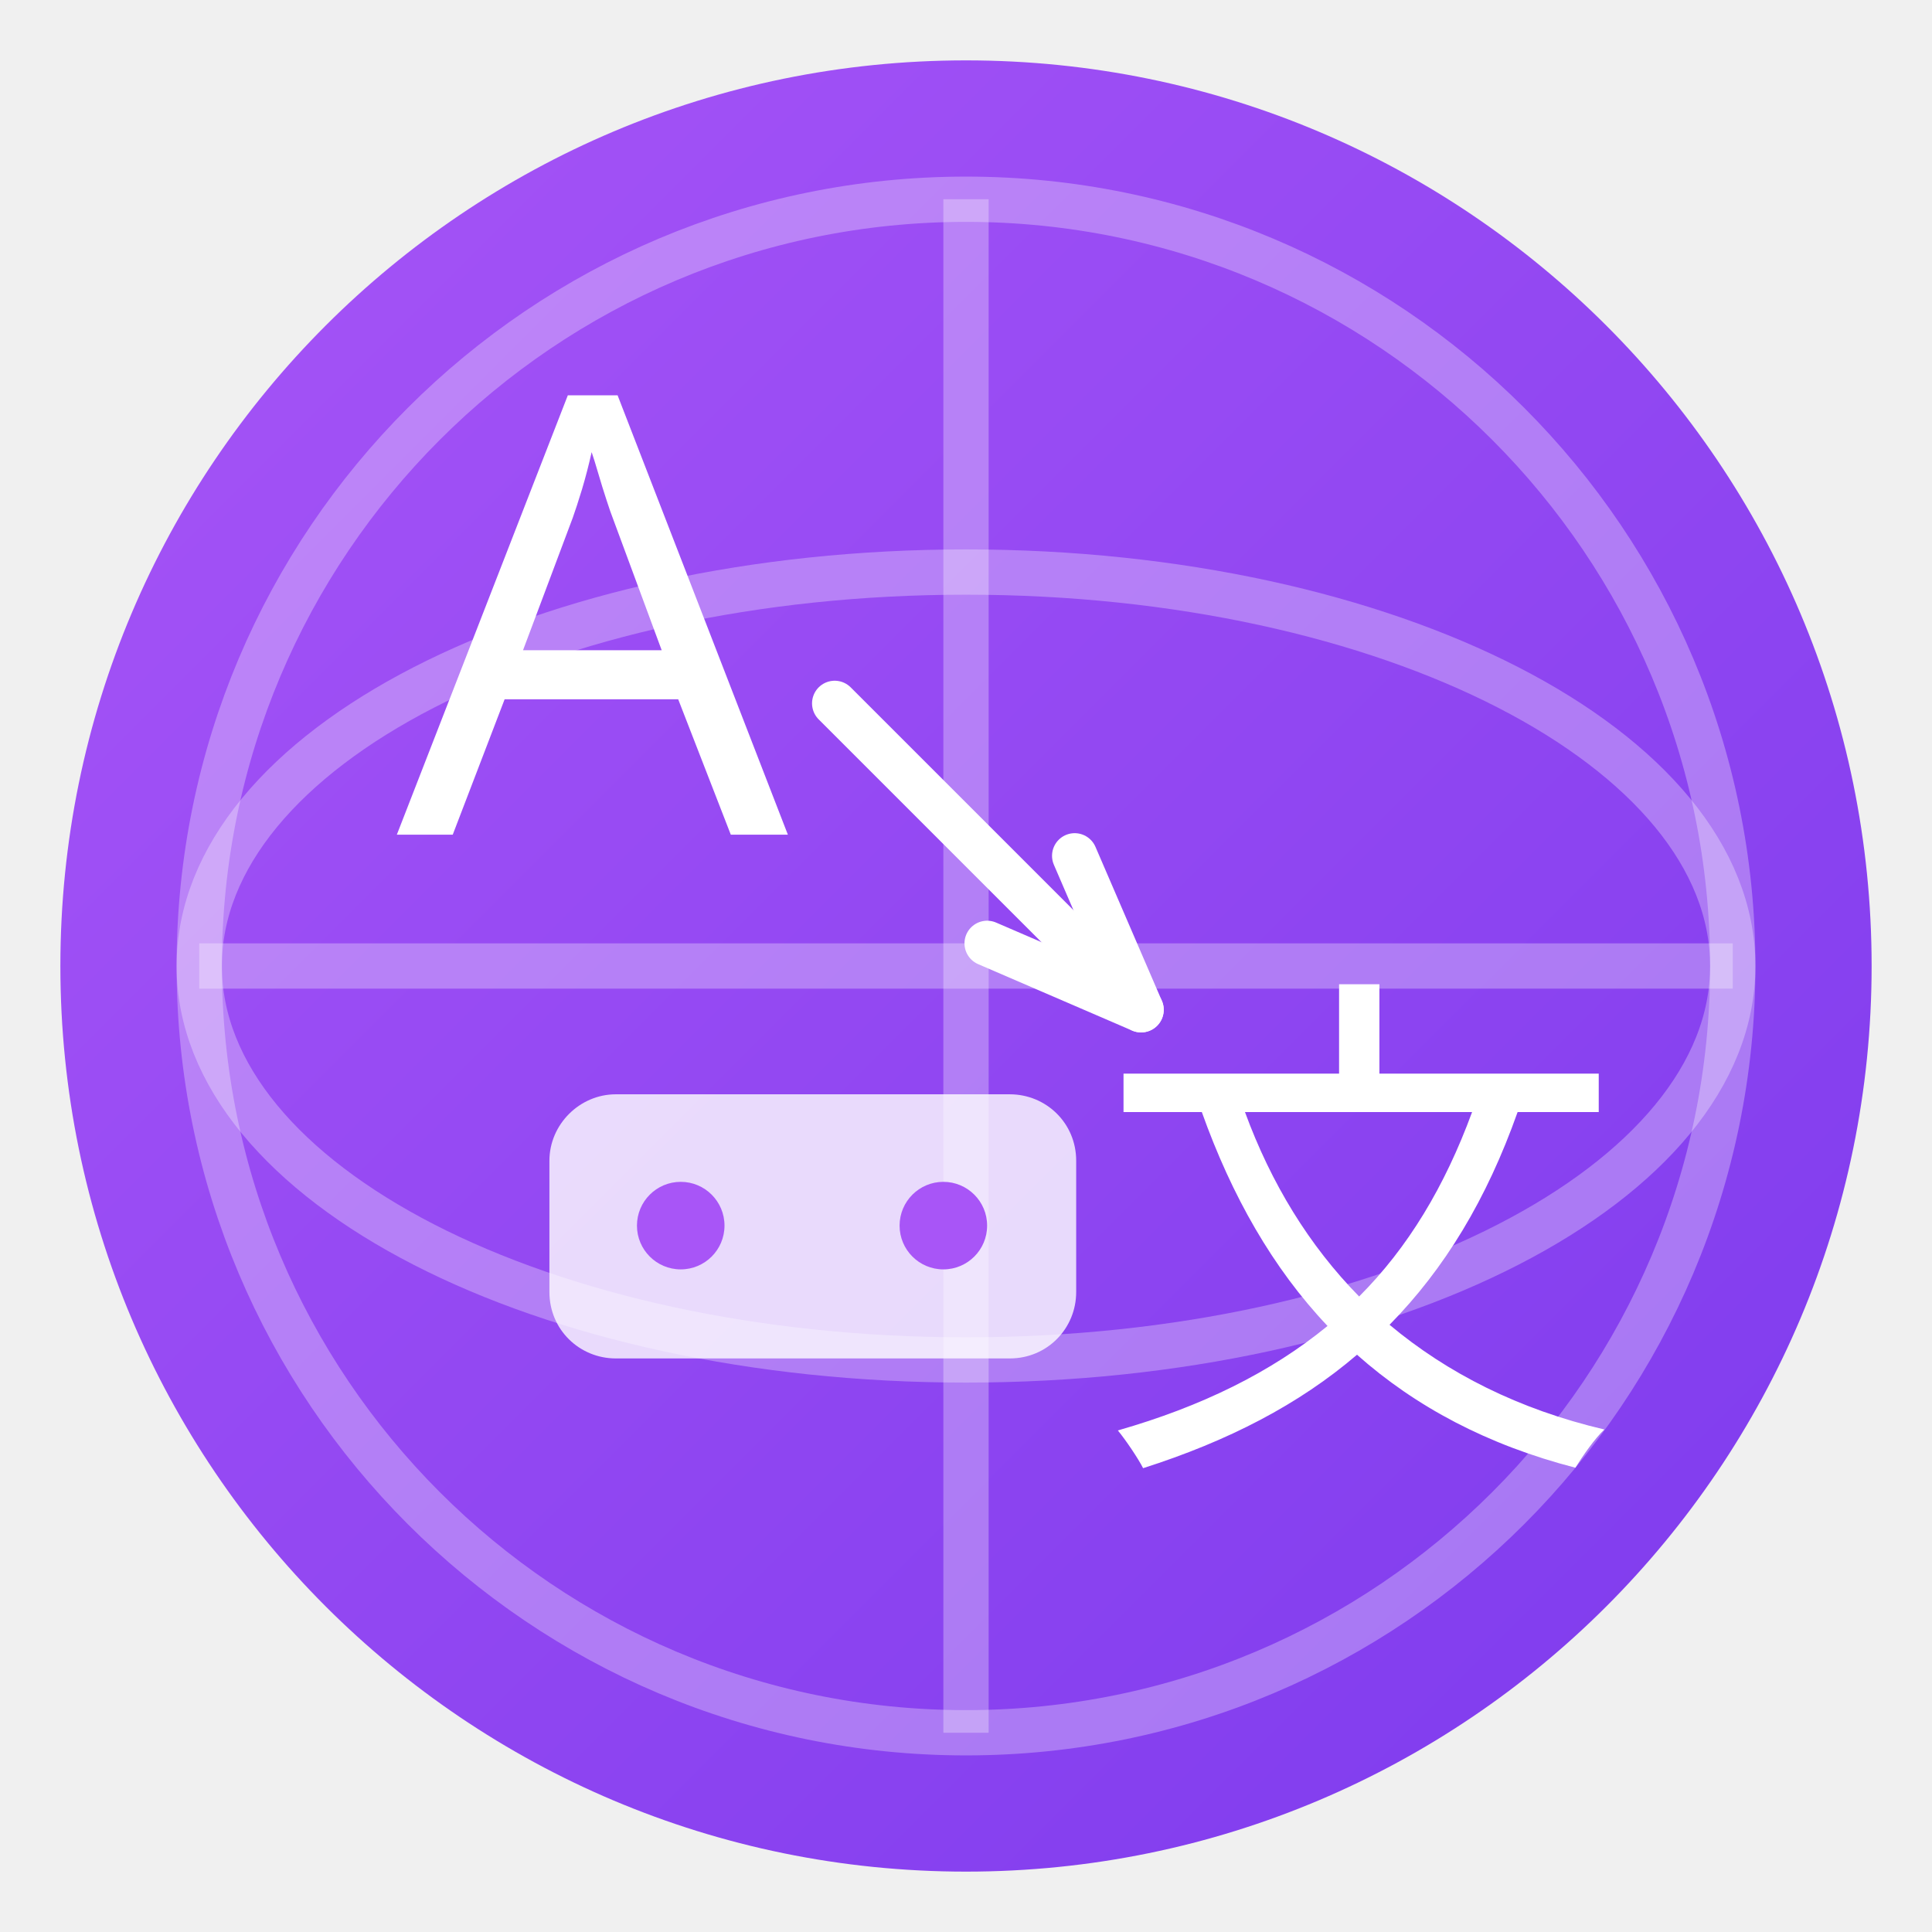
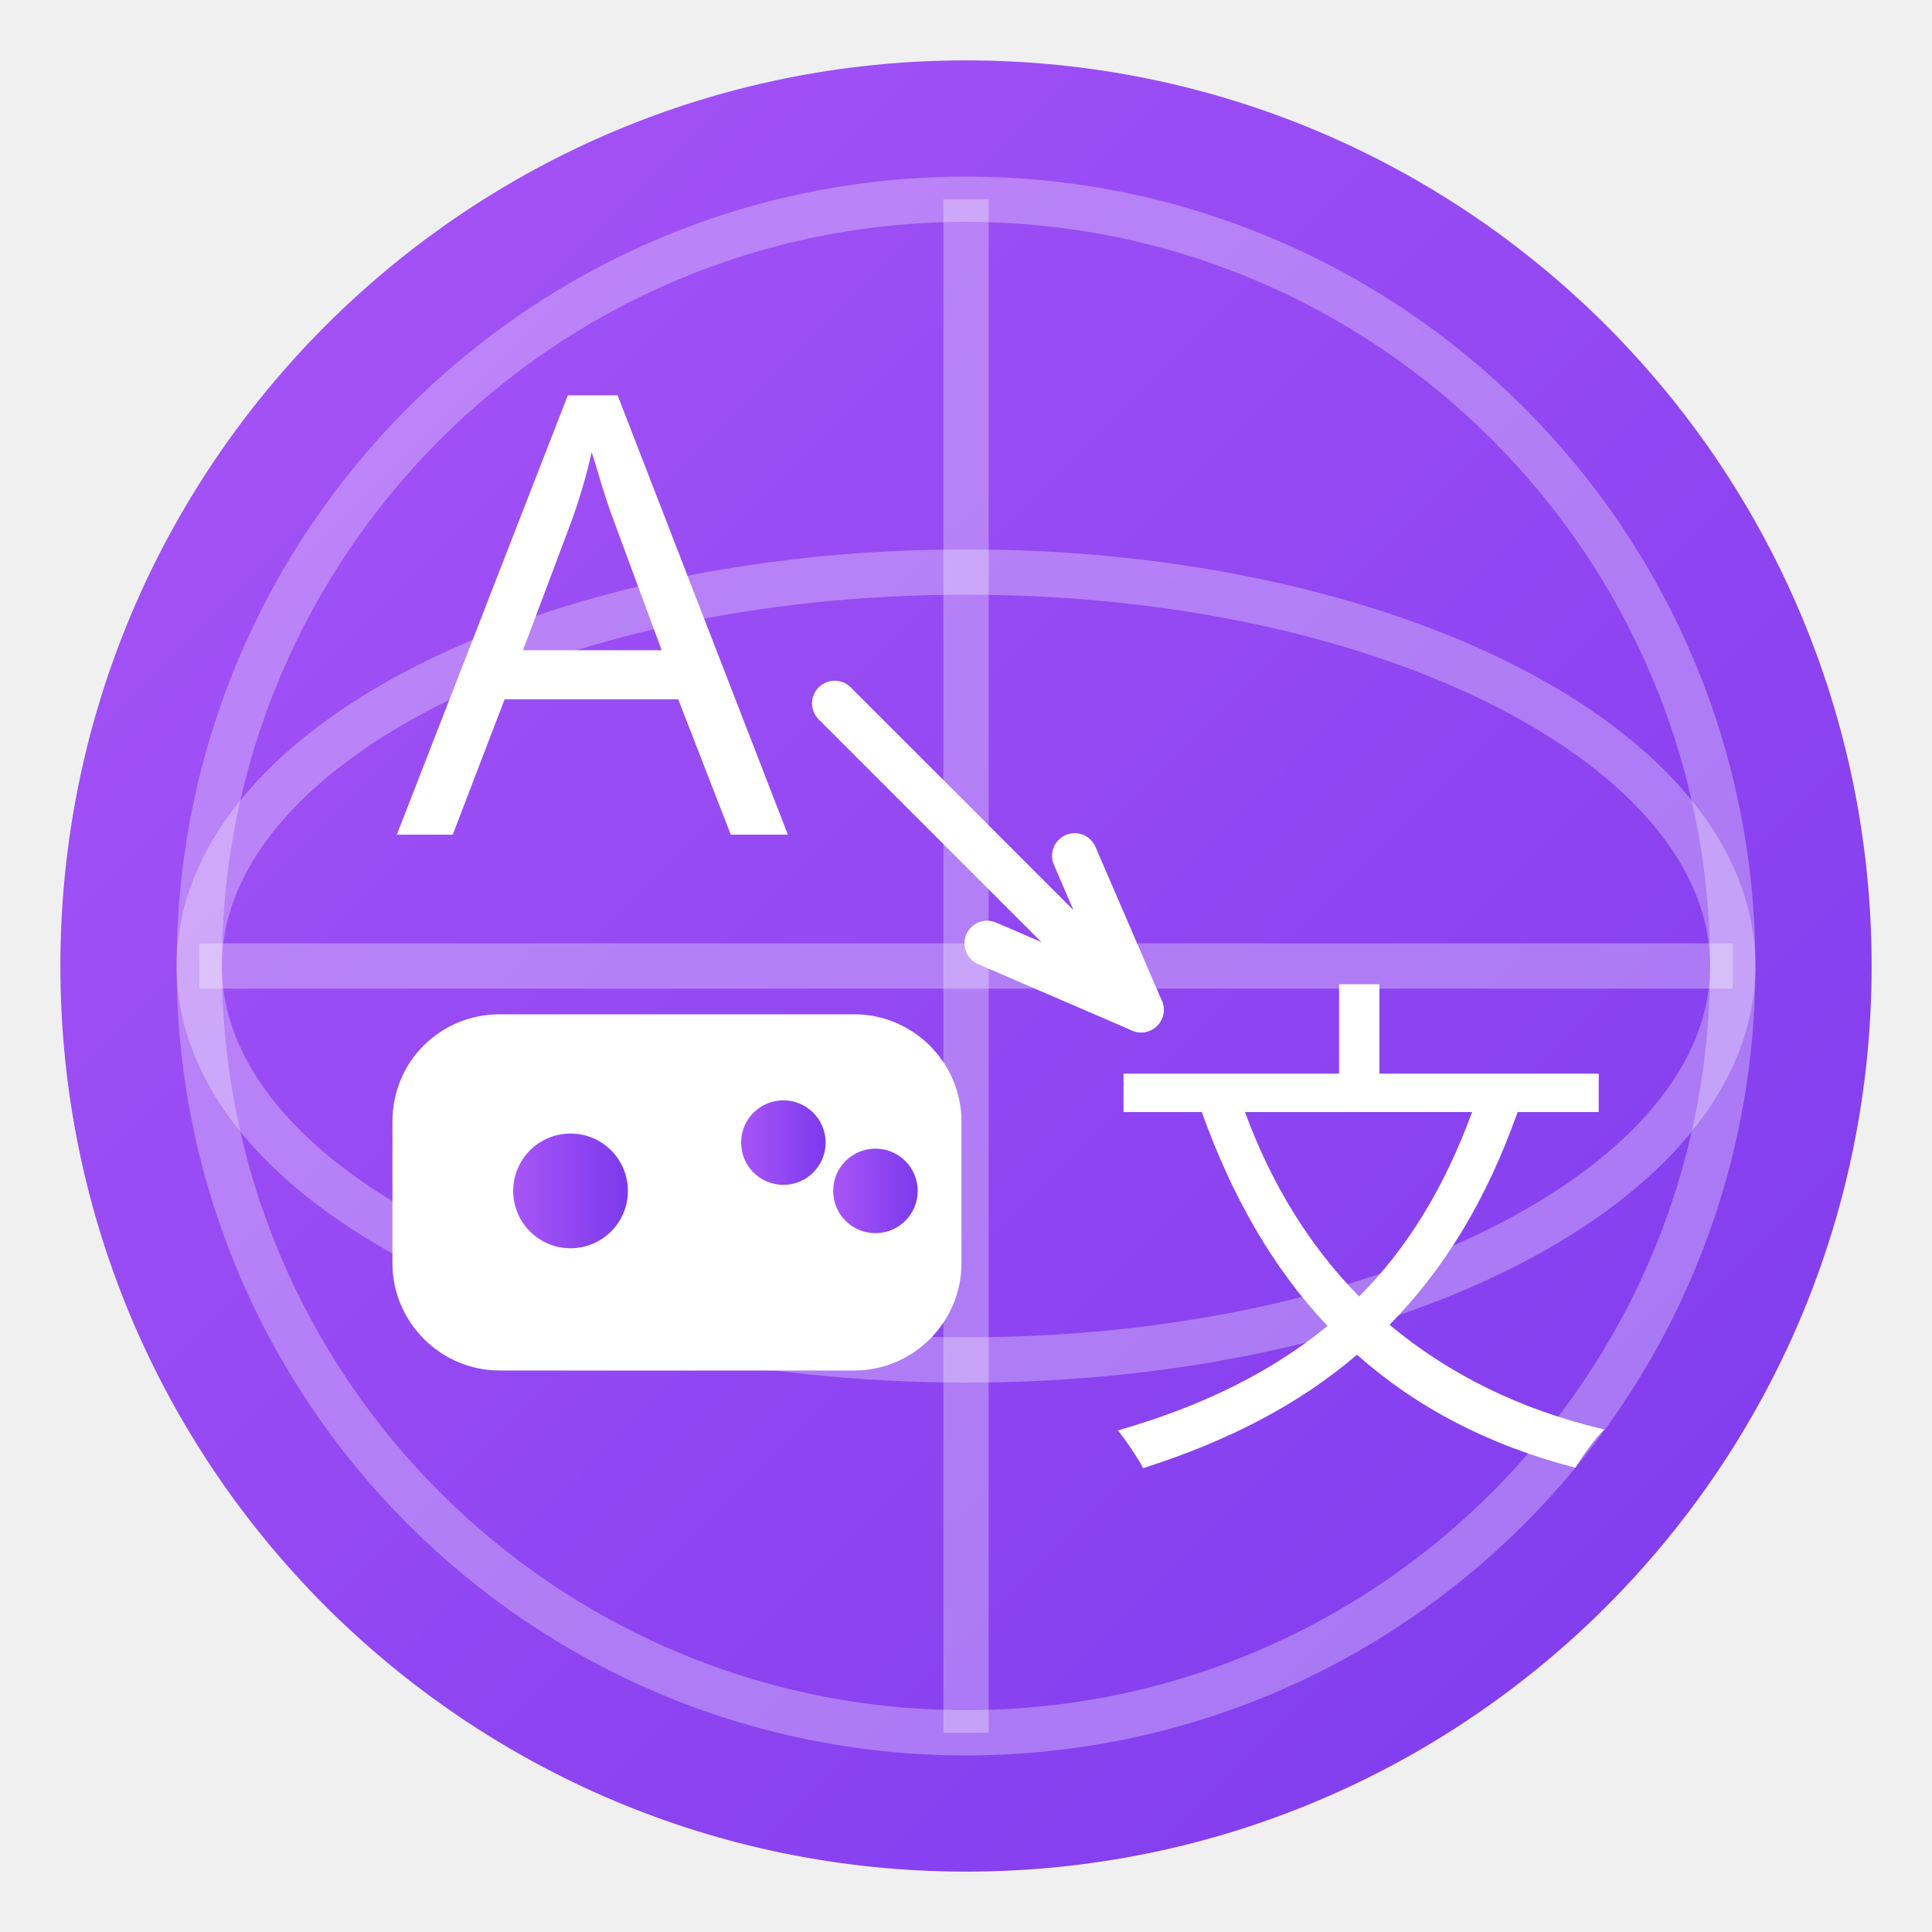
<svg xmlns="http://www.w3.org/2000/svg" version="1.1" id="Calque_1" x="0px" y="0px" viewBox="0 0 128 128" style="enable-background:new 0 0 128 128;" xml:space="preserve">
  <style type="text/css">
	.st0{fill:url(#SVGID_1_);}
	.st1{opacity:0.3;fill:none;stroke:#FFFFFF;stroke-width:3;enable-background:new    ;}
	.st2{fill:#FFFFFF;}
	.st3{font-family:'Arial-BoldMT';}
	.st4{font-size:40.609px;}
	.st5{font-family:'KozGoPr6N-Regular-90ms-RKSJ-H';}
	.st6{font-size:34.808px;}
	.st7{stroke:#FFFFFF;stroke-width:3;stroke-linecap:round;}
	.st8{stroke:#FFFFFF;stroke-width:3;stroke-linecap:round;stroke-linejoin:round;}
- 	.st9{opacity:0.8;fill:#FFFFFF;enable-background:new    ;}
- 	.st10{fill:#A855F7;}
+ 	.st9{fill:url(#SVGID_00000054981442396873080190000011801969713158430085_);}
+ 	.st10{fill:url(#SVGID_00000168079051050891400560000011436776548118908064_);}
+ 	.st11{fill:url(#SVGID_00000044882823610045765040000002471045676320978818_);}
</style>
  <linearGradient id="SVGID_1_" gradientUnits="userSpaceOnUse" x1="-231.058" y1="481.915" x2="-230.058" y2="480.915" gradientTransform="matrix(120 0 0 -120 27731 57833.801)">
    <stop offset="0" style="stop-color:#A855F7" />
    <stop offset="1" style="stop-color:#7C3AED" />
  </linearGradient>
  <circle class="st0" cx="64" cy="64" r="60" />
  <ellipse class="st1" cx="64" cy="64" rx="50.8" ry="50.8" />
  <ellipse class="st1" cx="64" cy="64" rx="50.8" ry="26.1" />
  <line class="st1" x1="64" y1="13.2" x2="64" y2="114.8" />
  <line class="st1" x1="13.2" y1="64" x2="114.8" y2="64" />
  <text transform="matrix(1 0 0 1 26.292 55.2987)" class="st2 st3 st4">A</text>
  <text transform="matrix(1 0 0 1 72.7017 94.4579)" class="st2 st5 st6">文</text>
  <path class="st7" d="M55.3,46.6l20.3,20.3" />
  <path class="st8" d="M75.6,66.9l-10.2-4.4 M75.6,66.9l-4.4-10.2" />
-   <path class="st9" d="M40.8,72.5h26.1c2.4,0,4.4,1.9,4.4,4.4v8.7c0,2.4-1.9,4.4-4.4,4.4H40.8c-2.4,0-4.4-1.9-4.4-4.4v-8.7  C36.4,74.5,38.4,72.5,40.8,72.5z" />
-   <circle class="st10" cx="45.1" cy="81.2" r="2.9" />
-   <circle class="st10" cx="62.5" cy="81.2" r="2.9" />
+   <g transform="translate(210, 280)">
+     <path class="st2" d="M-176.9-212.8h23.5c3.9,0,7.1,3.2,7.1,7.1v9.4c0,3.9-3.2,7.1-7.1,7.1h-23.5c-3.9,0-7.1-3.2-7.1-7.1v-9.4   C-184-209.7-180.8-212.8-176.9-212.8z" />
+     <linearGradient id="SVGID_00000135686514466067231420000012086914282844881325_" gradientUnits="userSpaceOnUse" x1="-175.987" y1="-201.055" x2="-168.466" y2="-201.055">
+       <stop offset="0" style="stop-color:#A855F7" />
+       <stop offset="1" style="stop-color:#7C3AED" />
+     </linearGradient>
+     <circle style="fill:url(#SVGID_00000135686514466067231420000012086914282844881325_);" cx="-172.2" cy="-201.1" r="3.8" />
+     <linearGradient id="SVGID_00000169540021686436026400000005347745312026261422_" gradientUnits="userSpaceOnUse" x1="-160.945" y1="-204.346" x2="-155.304" y2="-204.346">
+       <stop offset="0" style="stop-color:#A855F7" />
+       <stop offset="1" style="stop-color:#7C3AED" />
+     </linearGradient>
+     <circle style="fill:url(#SVGID_00000169540021686436026400000005347745312026261422_);" cx="-158.1" cy="-204.3" r="2.8" />
+     <linearGradient id="SVGID_00000086649917142004542940000016271402447579170494_" gradientUnits="userSpaceOnUse" x1="-154.834" y1="-201.055" x2="-149.193" y2="-201.055">
+       <stop offset="0" style="stop-color:#A855F7" />
+       <stop offset="1" style="stop-color:#7C3AED" />
+     </linearGradient>
+     <circle style="fill:url(#SVGID_00000086649917142004542940000016271402447579170494_);" cx="-152" cy="-201.1" r="2.8" />
+   </g>
</svg>
